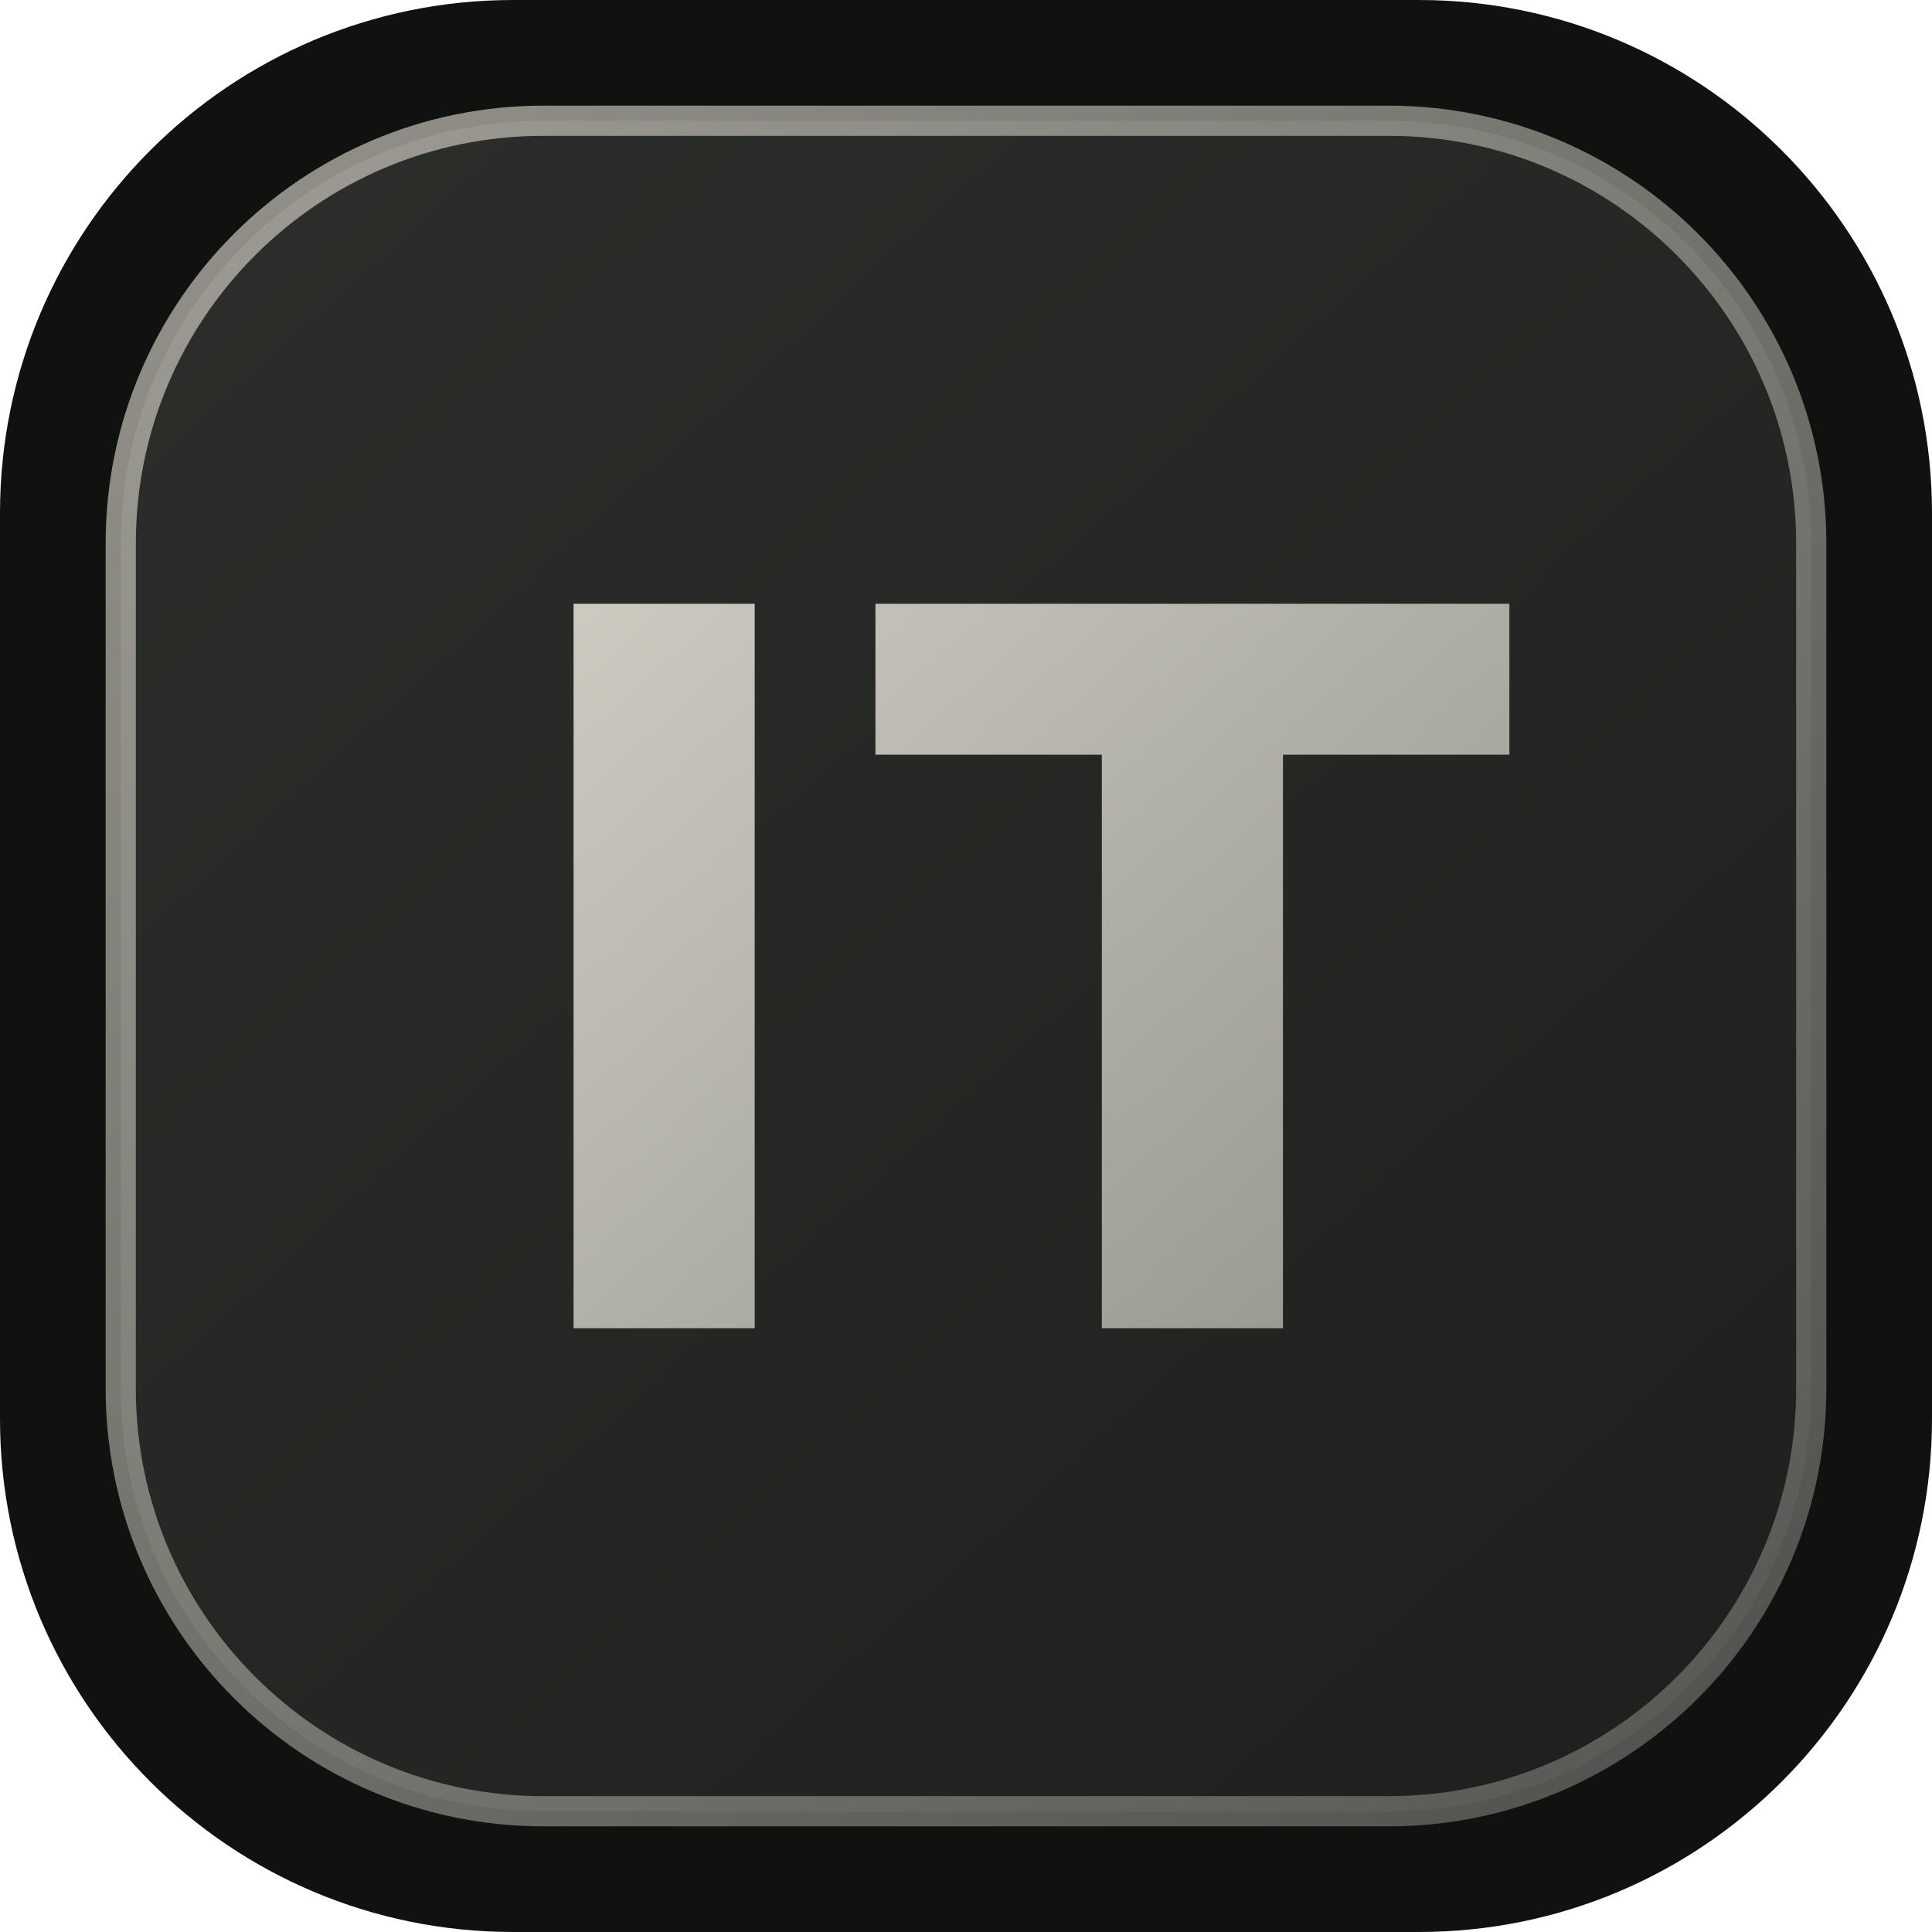
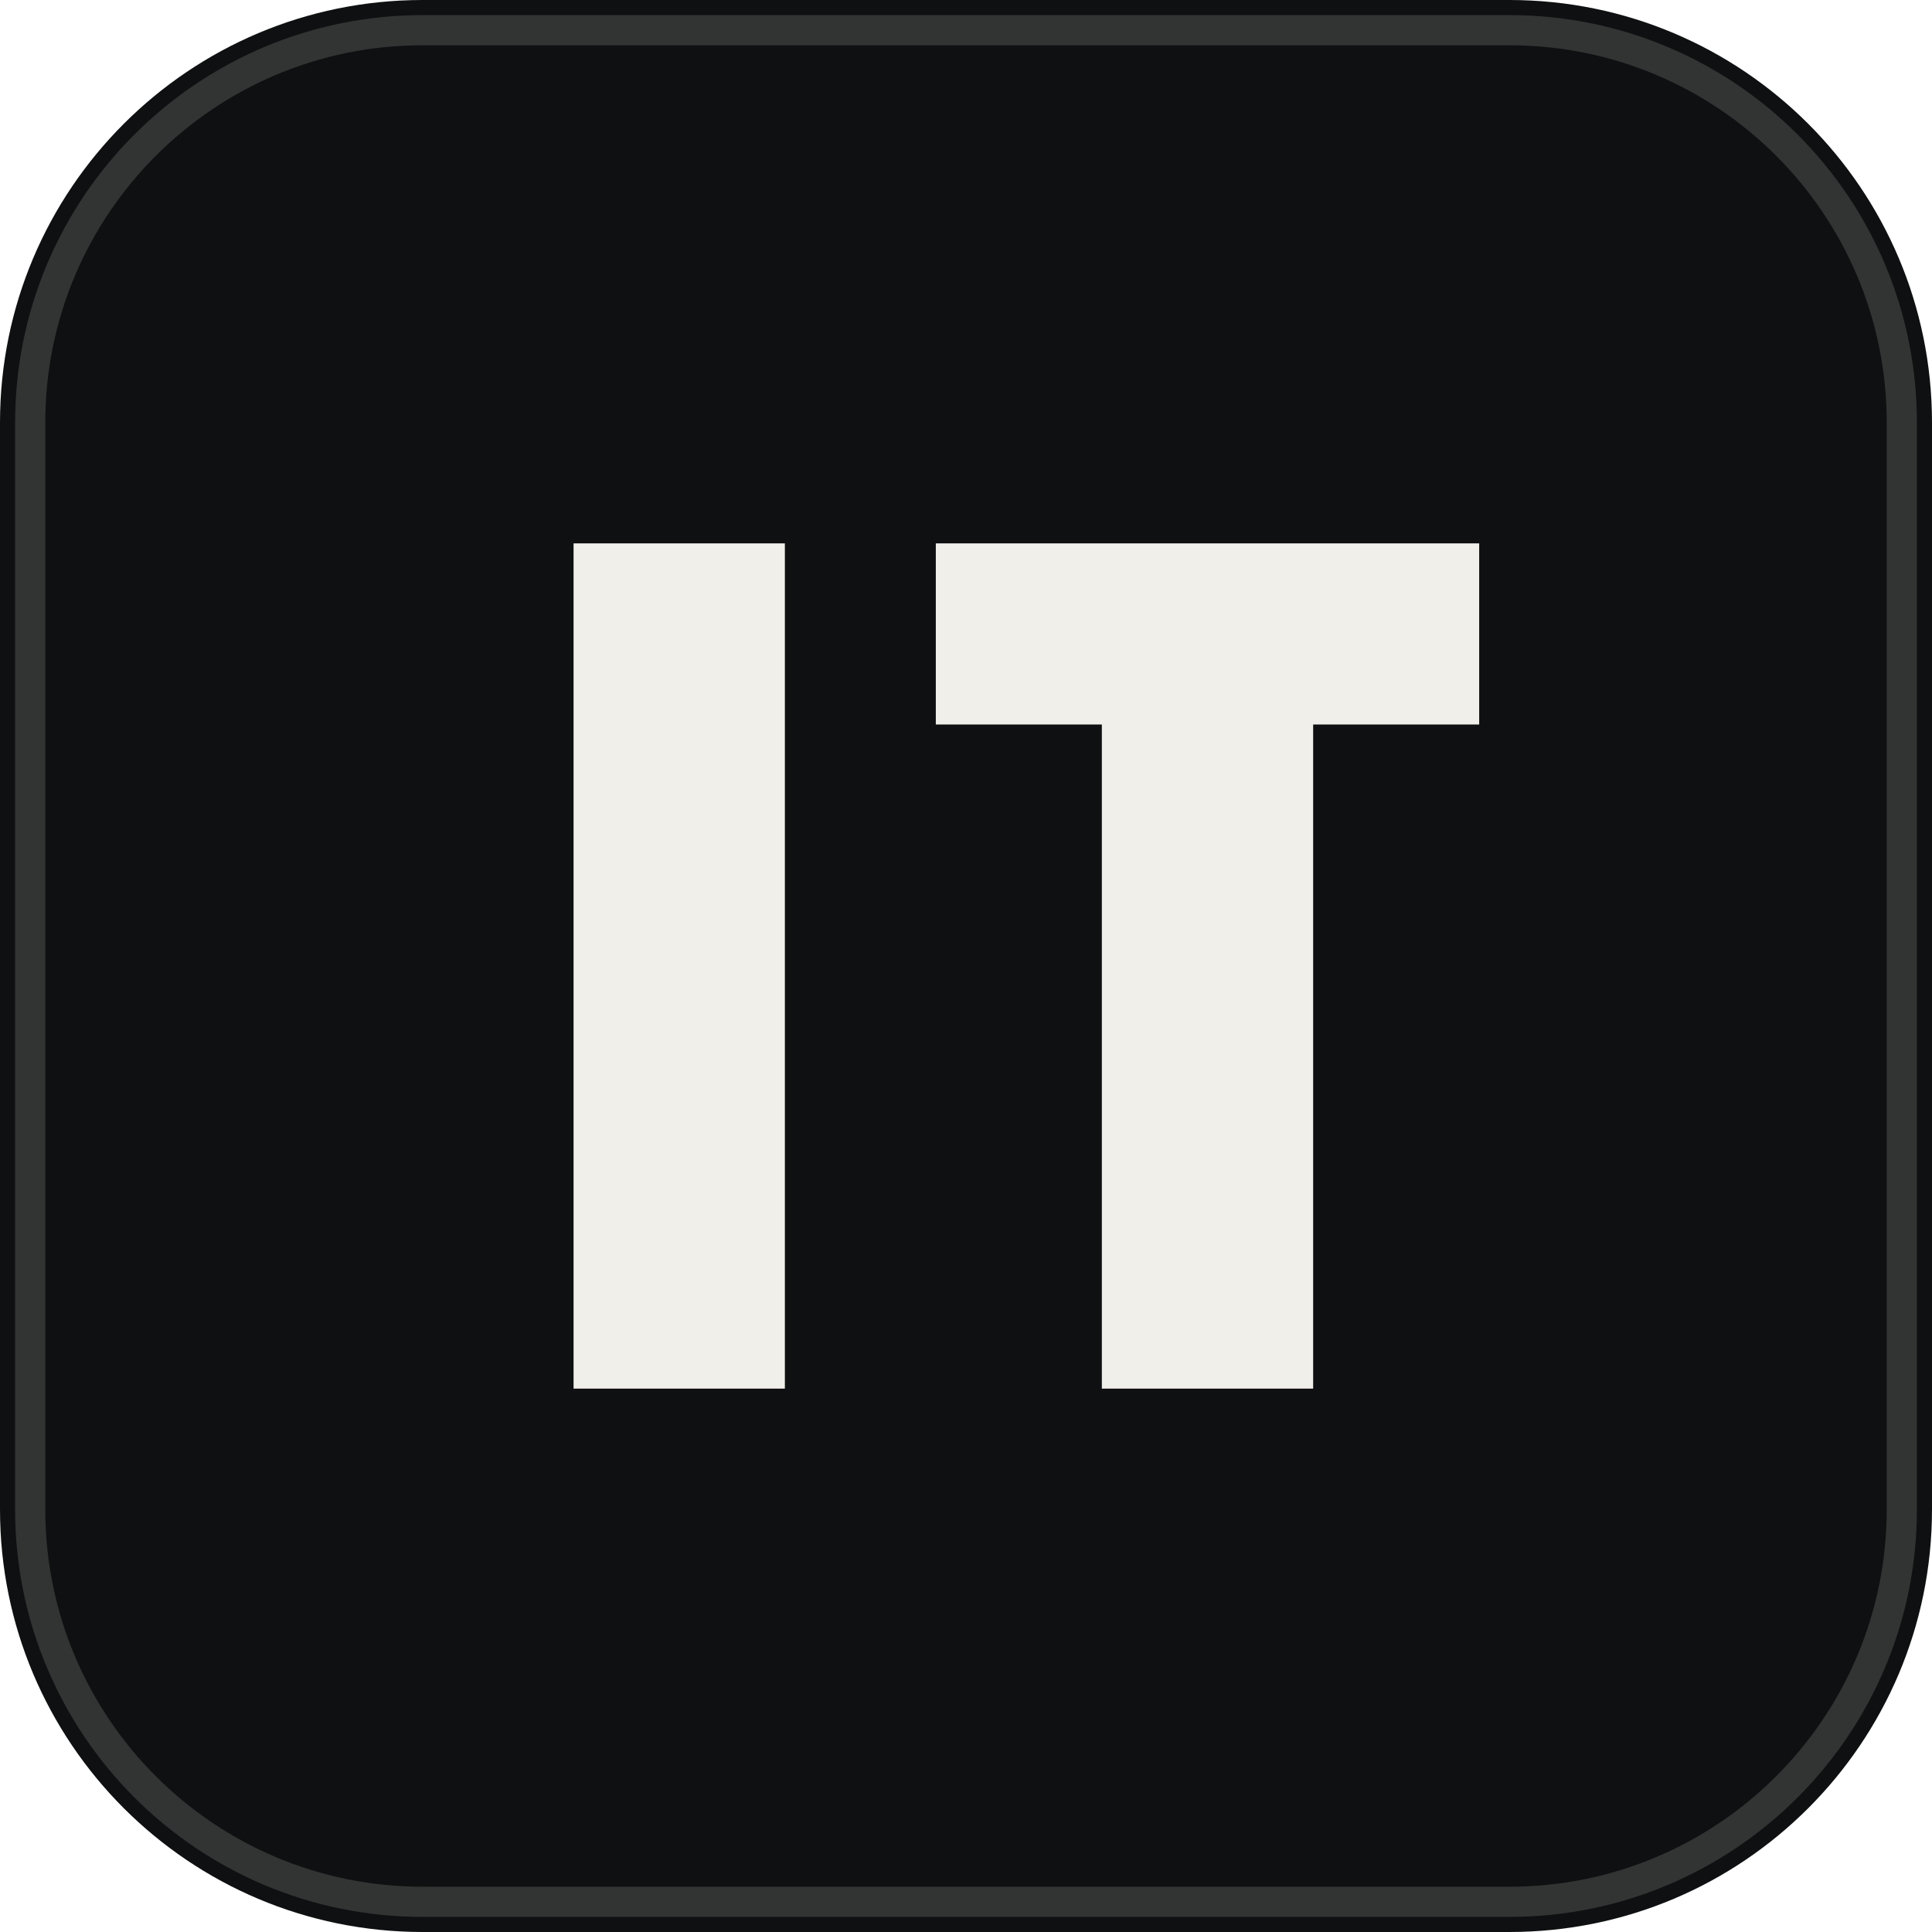
<svg xmlns="http://www.w3.org/2000/svg" viewBox="0 0 64 64">
-   <defs>
-     <linearGradient id="g" x1="8" y1="6" x2="57" y2="60" gradientUnits="userSpaceOnUse">
-       <stop stop-color="#E7E2D8" />
-       <stop offset="1" stop-color="#7B7E76" />
-     </linearGradient>
-   </defs>
-   <rect width="64" height="64" rx="17" fill="#101210" />
-   <rect x="4" y="4" width="56" height="56" rx="14" fill="url(#g)" fill-opacity=".13" stroke="url(#g)" stroke-opacity=".6" />
-   <path d="M19 20h6v24h-6V20Zm10 0h21v5H29v-5Zm7.5 4h6v20h-6V24Z" fill="url(#g)" />
+   <rect width="64" height="64" rx="14" fill="#0E1011" />
+   <rect x="1" y="1" width="62" height="62" rx="13" fill="none" stroke="#F1EFEA" stroke-opacity=".16" />
+   <path d="M19 18h7v28h-7zm12 0h18v6h-5.5v22h-7V24H31z" fill="#F1EFEA" />
</svg>
